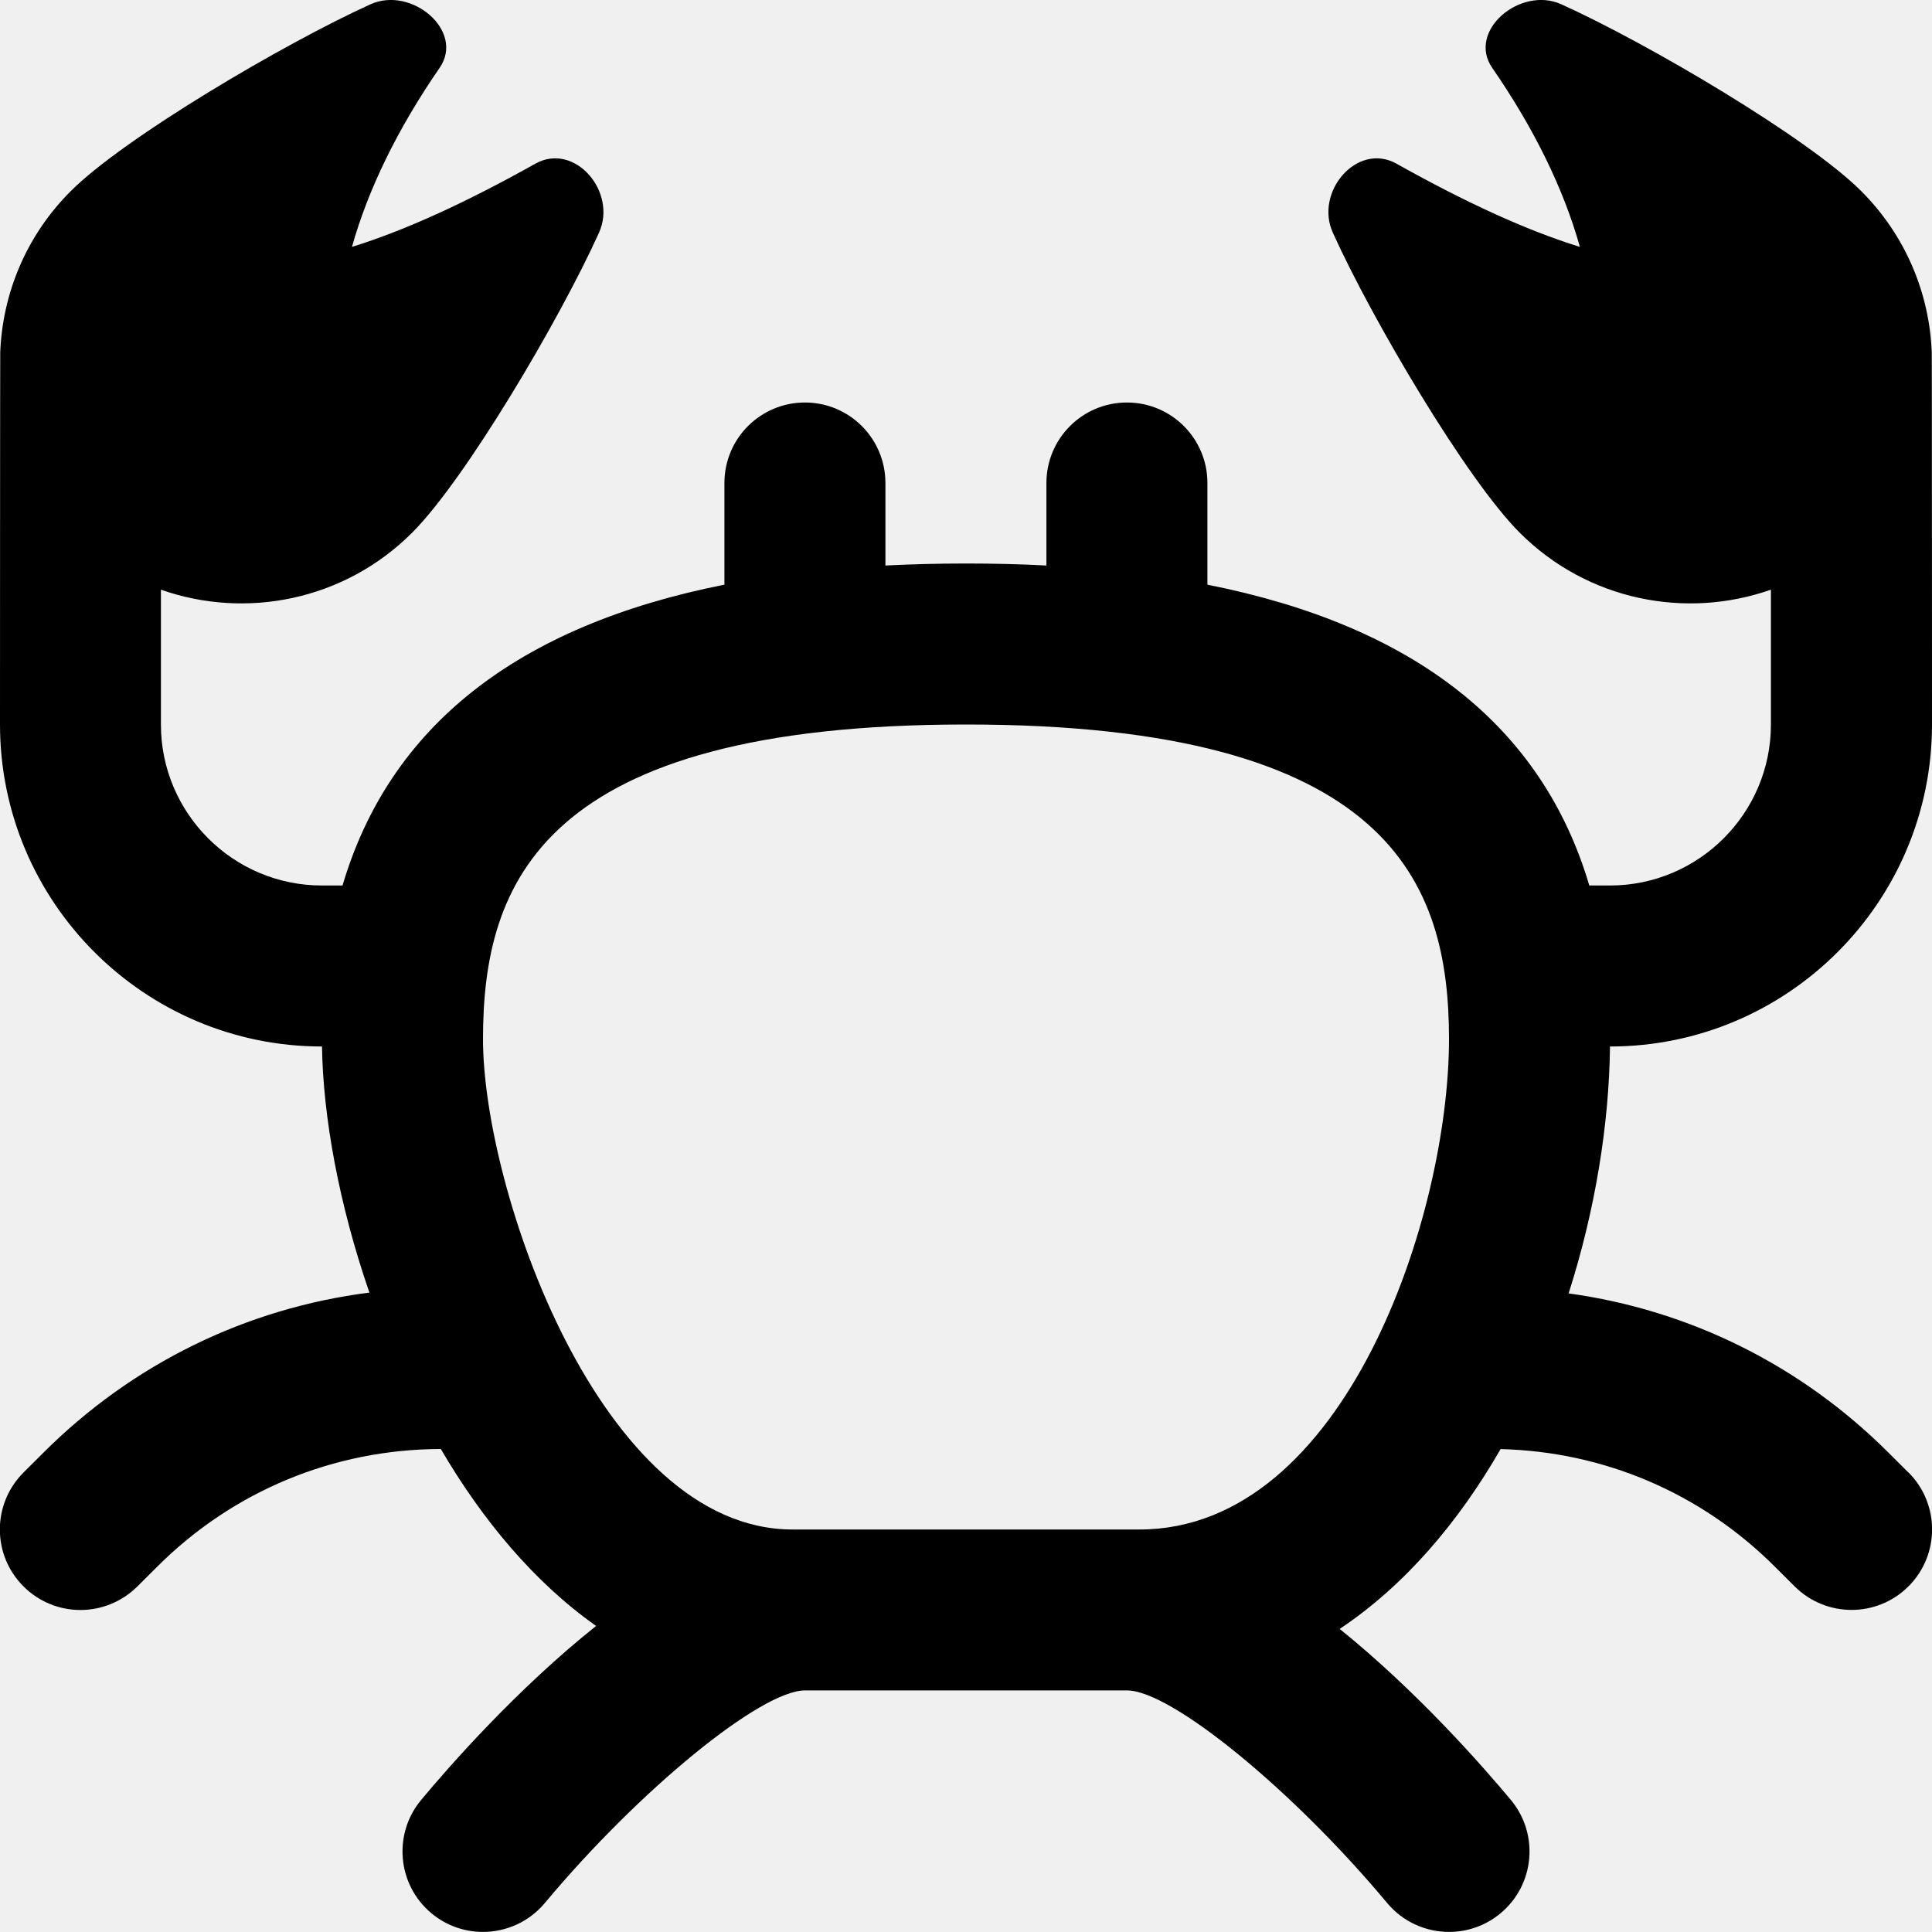
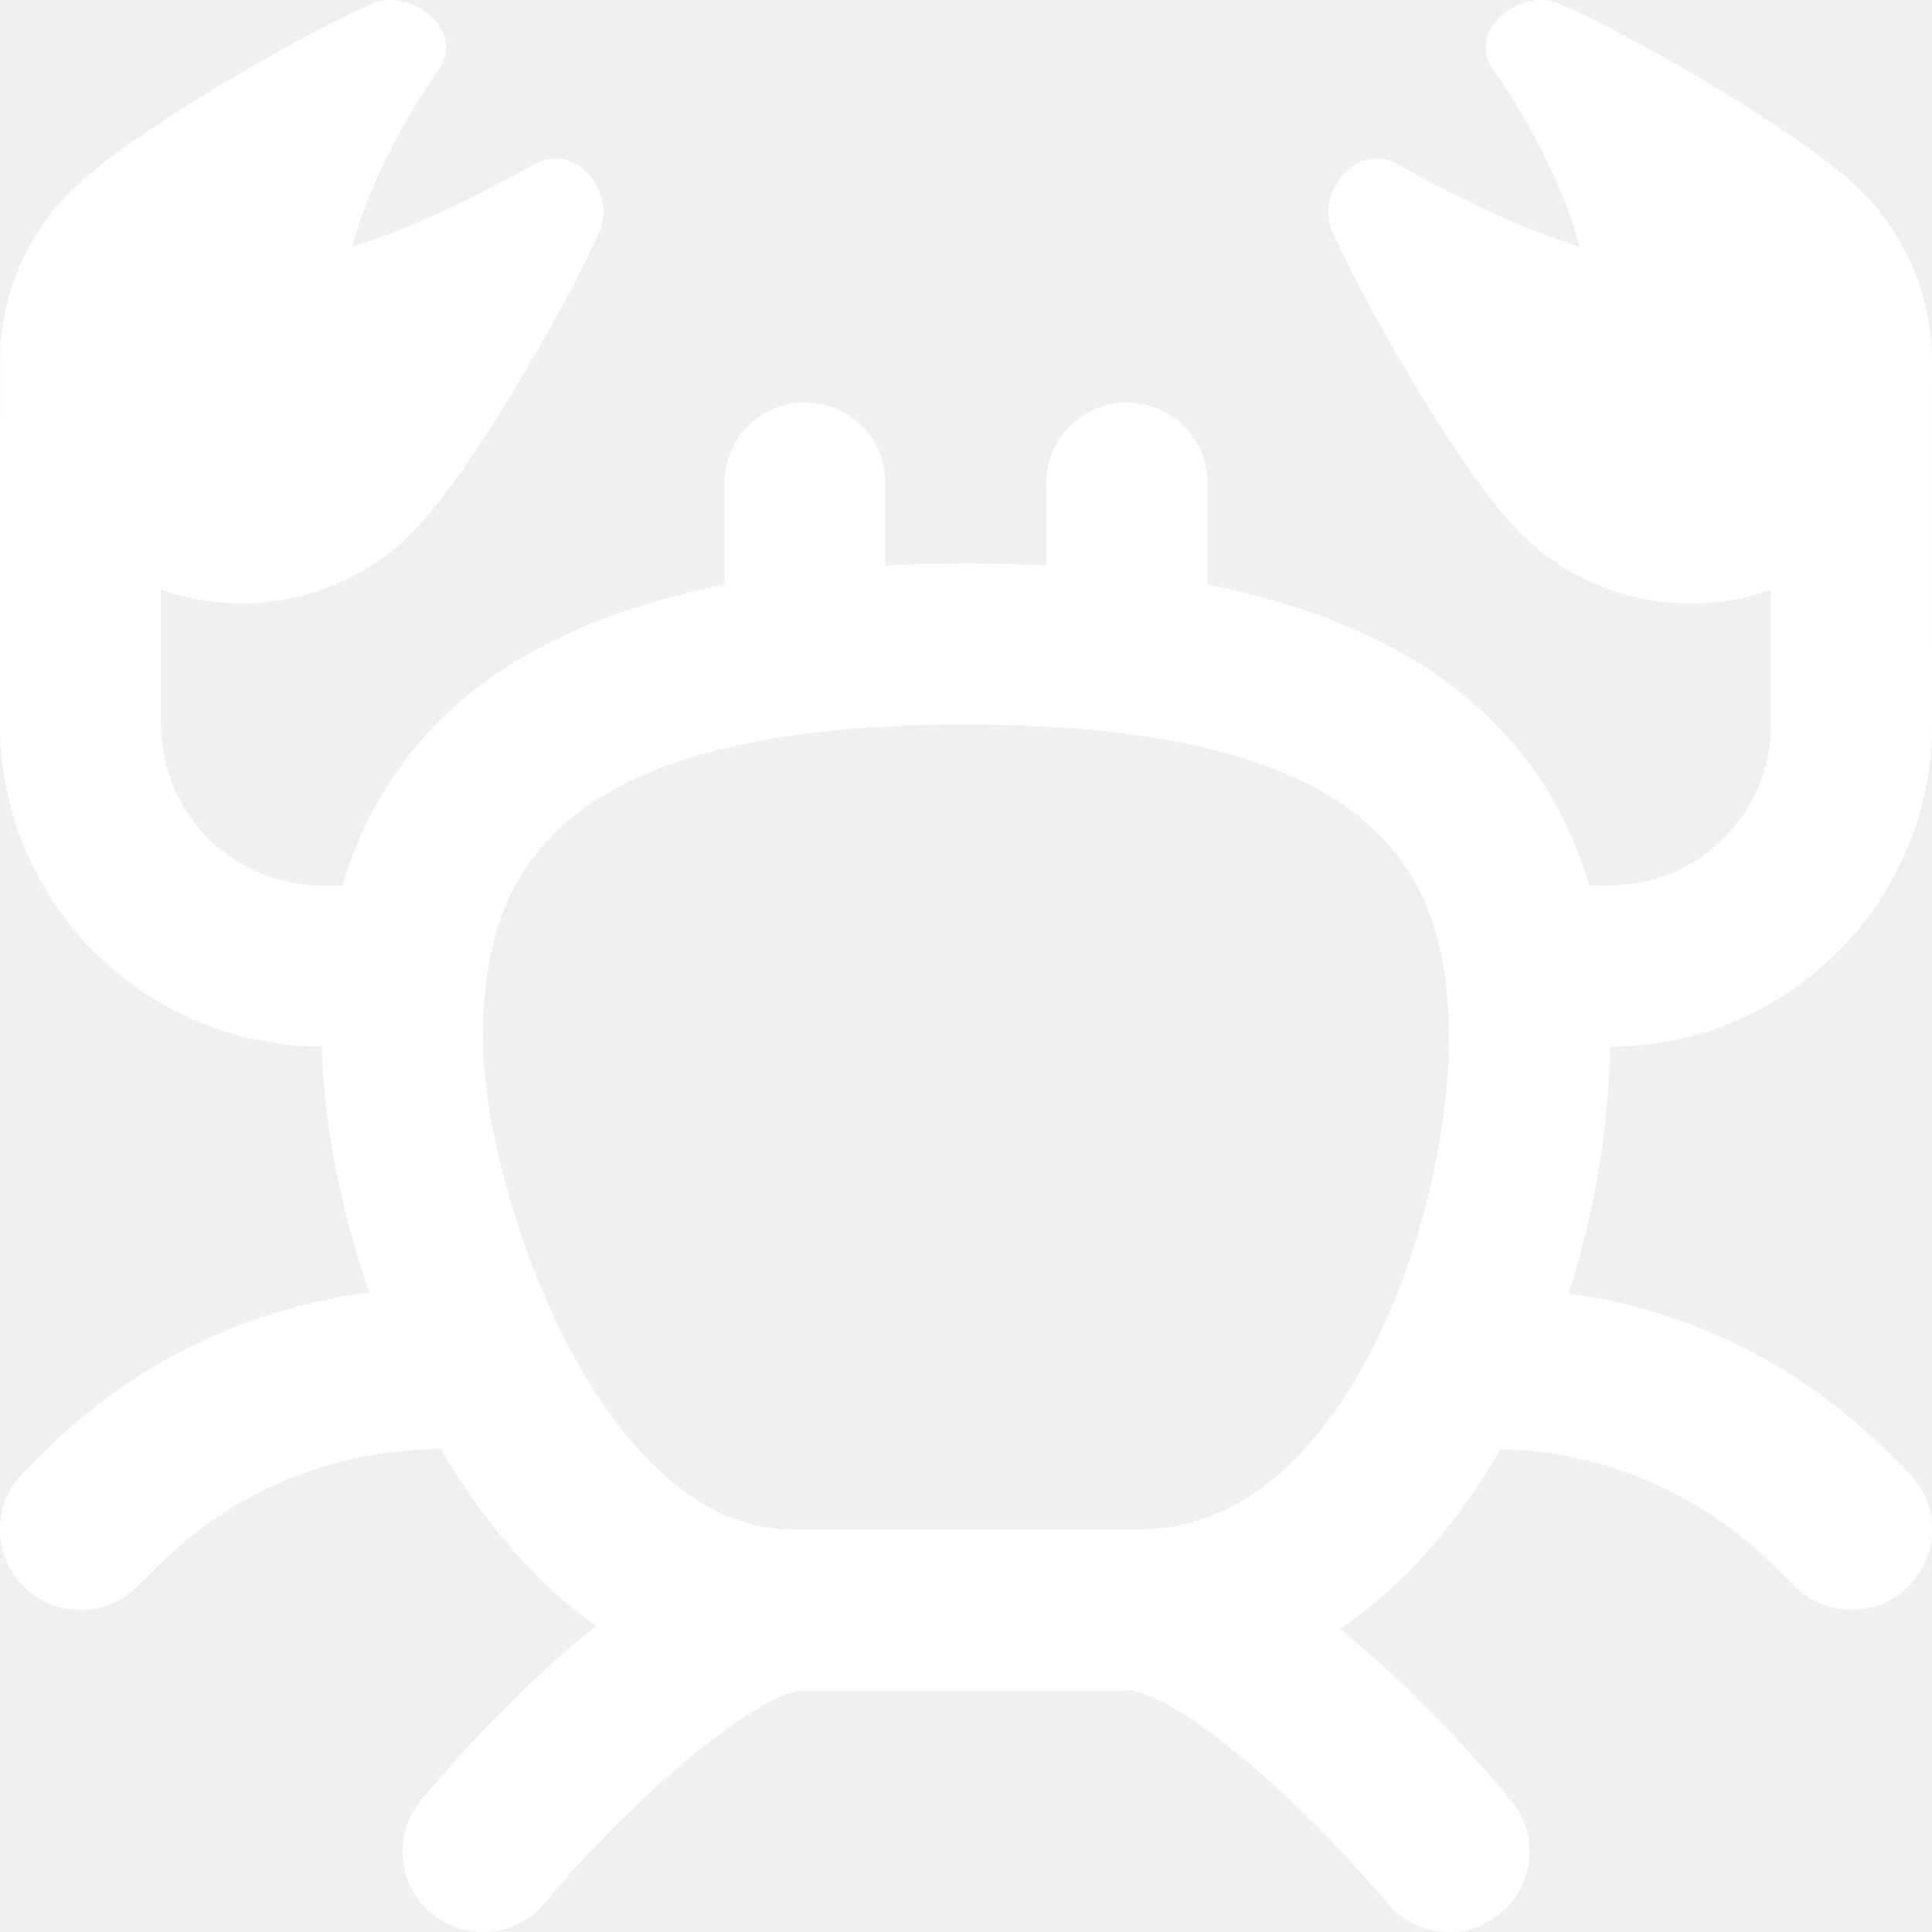
- <svg xmlns="http://www.w3.org/2000/svg" id="Layer_1" data-name="Layer 1" viewBox="0 0 24 24">
-   <path d="m23.707,18.292l-.242-.241c-1.09-1.091-2.477-1.777-3.979-1.984.33-1.032.503-2.1.514-3.067h0c2.206,0,4-1.794,4-4,0,0-.001-4.601-.003-4.625-.029-.727-.321-1.446-.876-2.001-.663-.663-2.649-1.834-3.726-2.321-.508-.23-1.175.331-.858.79.523.757.888,1.508,1.089,2.224-.671-.208-1.423-.555-2.279-1.034-.487-.272-1.02.35-.79.858.487,1.077,1.658,3.063,2.321,3.726.844.844,2.066,1.08,3.121.708v1.675c0,1.103-.897,2-2,2h-.256c-.585-1.977-2.172-3.227-4.744-3.737v-1.263c0-.553-.448-1-1-1s-1,.447-1,1v1.025c-.322-.017-.656-.025-1-.025s-.678.009-1,.025v-1.025c0-.553-.448-1-1-1s-1,.447-1,1v1.263c-2.573.51-4.16,1.76-4.744,3.737h-.256c-1.103,0-2-.897-2-2v-1.675c1.055.372,2.277.136,3.121-.708.663-.663,1.834-2.649,2.321-3.726.23-.508-.303-1.13-.79-.858-.856.479-1.607.825-2.279,1.034.201-.715.566-1.466,1.089-2.224.317-.459-.349-1.02-.858-.79C3.528.541,1.541,1.712.879,2.374.323,2.929.032,3.648.003,4.375c-.002.024-.003,4.625-.003,4.625,0,2.206,1.794,4,4,4h0c.013.873.211,1.964.589,3.057-1.531.194-2.946.885-4.054,1.993l-.243.242c-.391.391-.392,1.023-.001,1.414.195.196.452.294.708.294s.511-.098.707-.292l.244-.243c.941-.942,2.194-1.462,3.526-1.465.512.875,1.156,1.653,1.929,2.198-.981.782-1.817,1.734-2.173,2.161-.354.425-.296,1.055.127,1.408.187.156.414.232.64.232.286,0,.571-.122.769-.359,1.174-1.406,2.685-2.641,3.232-2.641h4c.547,0,2.058,1.234,3.232,2.641.198.237.482.359.769.359.226,0,.453-.076.64-.232.424-.354.481-.983.127-1.408-.351-.421-1.165-1.349-2.126-2.124.81-.54,1.477-1.327,1.999-2.234,1.289.032,2.496.549,3.41,1.464l.243.242c.195.194.451.292.707.292s.513-.098.708-.294c.39-.391.389-1.023-.001-1.414Zm-9.553.708h-4.308c-2.393,0-3.846-4.23-3.846-6.091,0-1.933.713-3.909,6-3.909s6,1.977,6,3.909c0,2.186-1.285,6.091-3.846,6.091Z" />
+ <svg xmlns="http://www.w3.org/2000/svg" width="24" height="24" viewBox="0 0 24 24" fill="none">
+   <g clip-path="url(#clip0_1739_5058)">
+     <path d="M23.707 18.292L23.465 18.051C22.375 16.96 20.988 16.274 19.486 16.067C19.816 15.035 19.989 13.967 20 13C22.206 13 24 11.206 24 9C24 9 23.999 4.399 23.997 4.375C23.968 3.648 23.676 2.929 23.121 2.374C22.458 1.711 20.472 0.54 19.395 0.053C18.887 -0.177 18.22 0.384 18.537 0.843C19.06 1.6 19.425 2.351 19.626 3.067C18.955 2.859 18.203 2.512 17.347 2.033C16.86 1.761 16.327 2.383 16.557 2.891C17.044 3.968 18.215 5.954 18.878 6.617C19.722 7.461 20.944 7.697 21.999 7.325V9C21.999 10.103 21.102 11 19.999 11H19.743C19.158 9.023 17.571 7.773 14.999 7.263V6C14.999 5.447 14.551 5 13.999 5C13.447 5 12.999 5.447 12.999 6V7.025C12.677 7.008 12.343 7 11.999 7C11.655 7 11.321 7.009 10.999 7.025V6C10.999 5.447 10.551 5 9.999 5C9.447 5 8.999 5.447 8.999 6V7.263C6.426 7.773 4.839 9.023 4.255 11H3.999C2.896 11 1.999 10.103 1.999 9V7.325C3.054 7.697 4.276 7.461 5.12 6.617C5.783 5.954 6.954 3.968 7.441 2.891C7.671 2.383 7.138 1.761 6.651 2.033C5.795 2.512 5.044 2.858 4.372 3.067C4.573 2.352 4.938 1.601 5.461 0.843C5.778 0.384 5.112 -0.177 4.603 0.053C3.528 0.541 1.541 1.712 0.879 2.374C0.323 2.929 0.032 3.648 0.003 4.375C0.001 4.399 -4.28141e-06 9 -4.28141e-06 9C-4.28141e-06 11.206 1.794 13 4 13C4.013 13.873 4.211 14.964 4.589 16.057C3.058 16.251 1.643 16.942 0.535 18.05L0.292 18.292C-0.099 18.683 -0.1 19.315 0.291 19.706C0.486 19.902 0.743 20 0.999 20C1.255 20 1.51 19.902 1.706 19.708L1.95 19.465C2.891 18.523 4.144 18.003 5.476 18C5.988 18.875 6.632 19.653 7.405 20.198C6.424 20.98 5.588 21.932 5.232 22.359C4.878 22.784 4.936 23.414 5.359 23.767C5.546 23.923 5.773 23.999 5.999 23.999C6.285 23.999 6.57 23.877 6.768 23.64C7.942 22.234 9.453 20.999 10 20.999H14C14.547 20.999 16.058 22.233 17.232 23.64C17.43 23.877 17.714 23.999 18.001 23.999C18.227 23.999 18.454 23.923 18.641 23.767C19.065 23.413 19.122 22.784 18.768 22.359C18.417 21.938 17.603 21.01 16.642 20.235C17.452 19.695 18.119 18.908 18.641 18.001C19.93 18.033 21.137 18.55 22.051 19.465L22.294 19.707C22.489 19.901 22.745 19.999 23.001 19.999C23.257 19.999 23.514 19.901 23.709 19.705C24.099 19.314 24.098 18.682 23.708 18.291L23.707 18.292ZM14.154 19H9.846C7.453 19 6 14.77 6 12.909C6 10.976 6.713 9 12 9C17.287 9 18 10.977 18 12.909C18 15.095 16.715 19 14.154 19Z" fill="white" />
+   </g>
+   <defs>
+     <clipPath id="clip0_1739_5058">
+       <rect width="24" height="24" fill="white" />
+     </clipPath>
+   </defs>
</svg>
